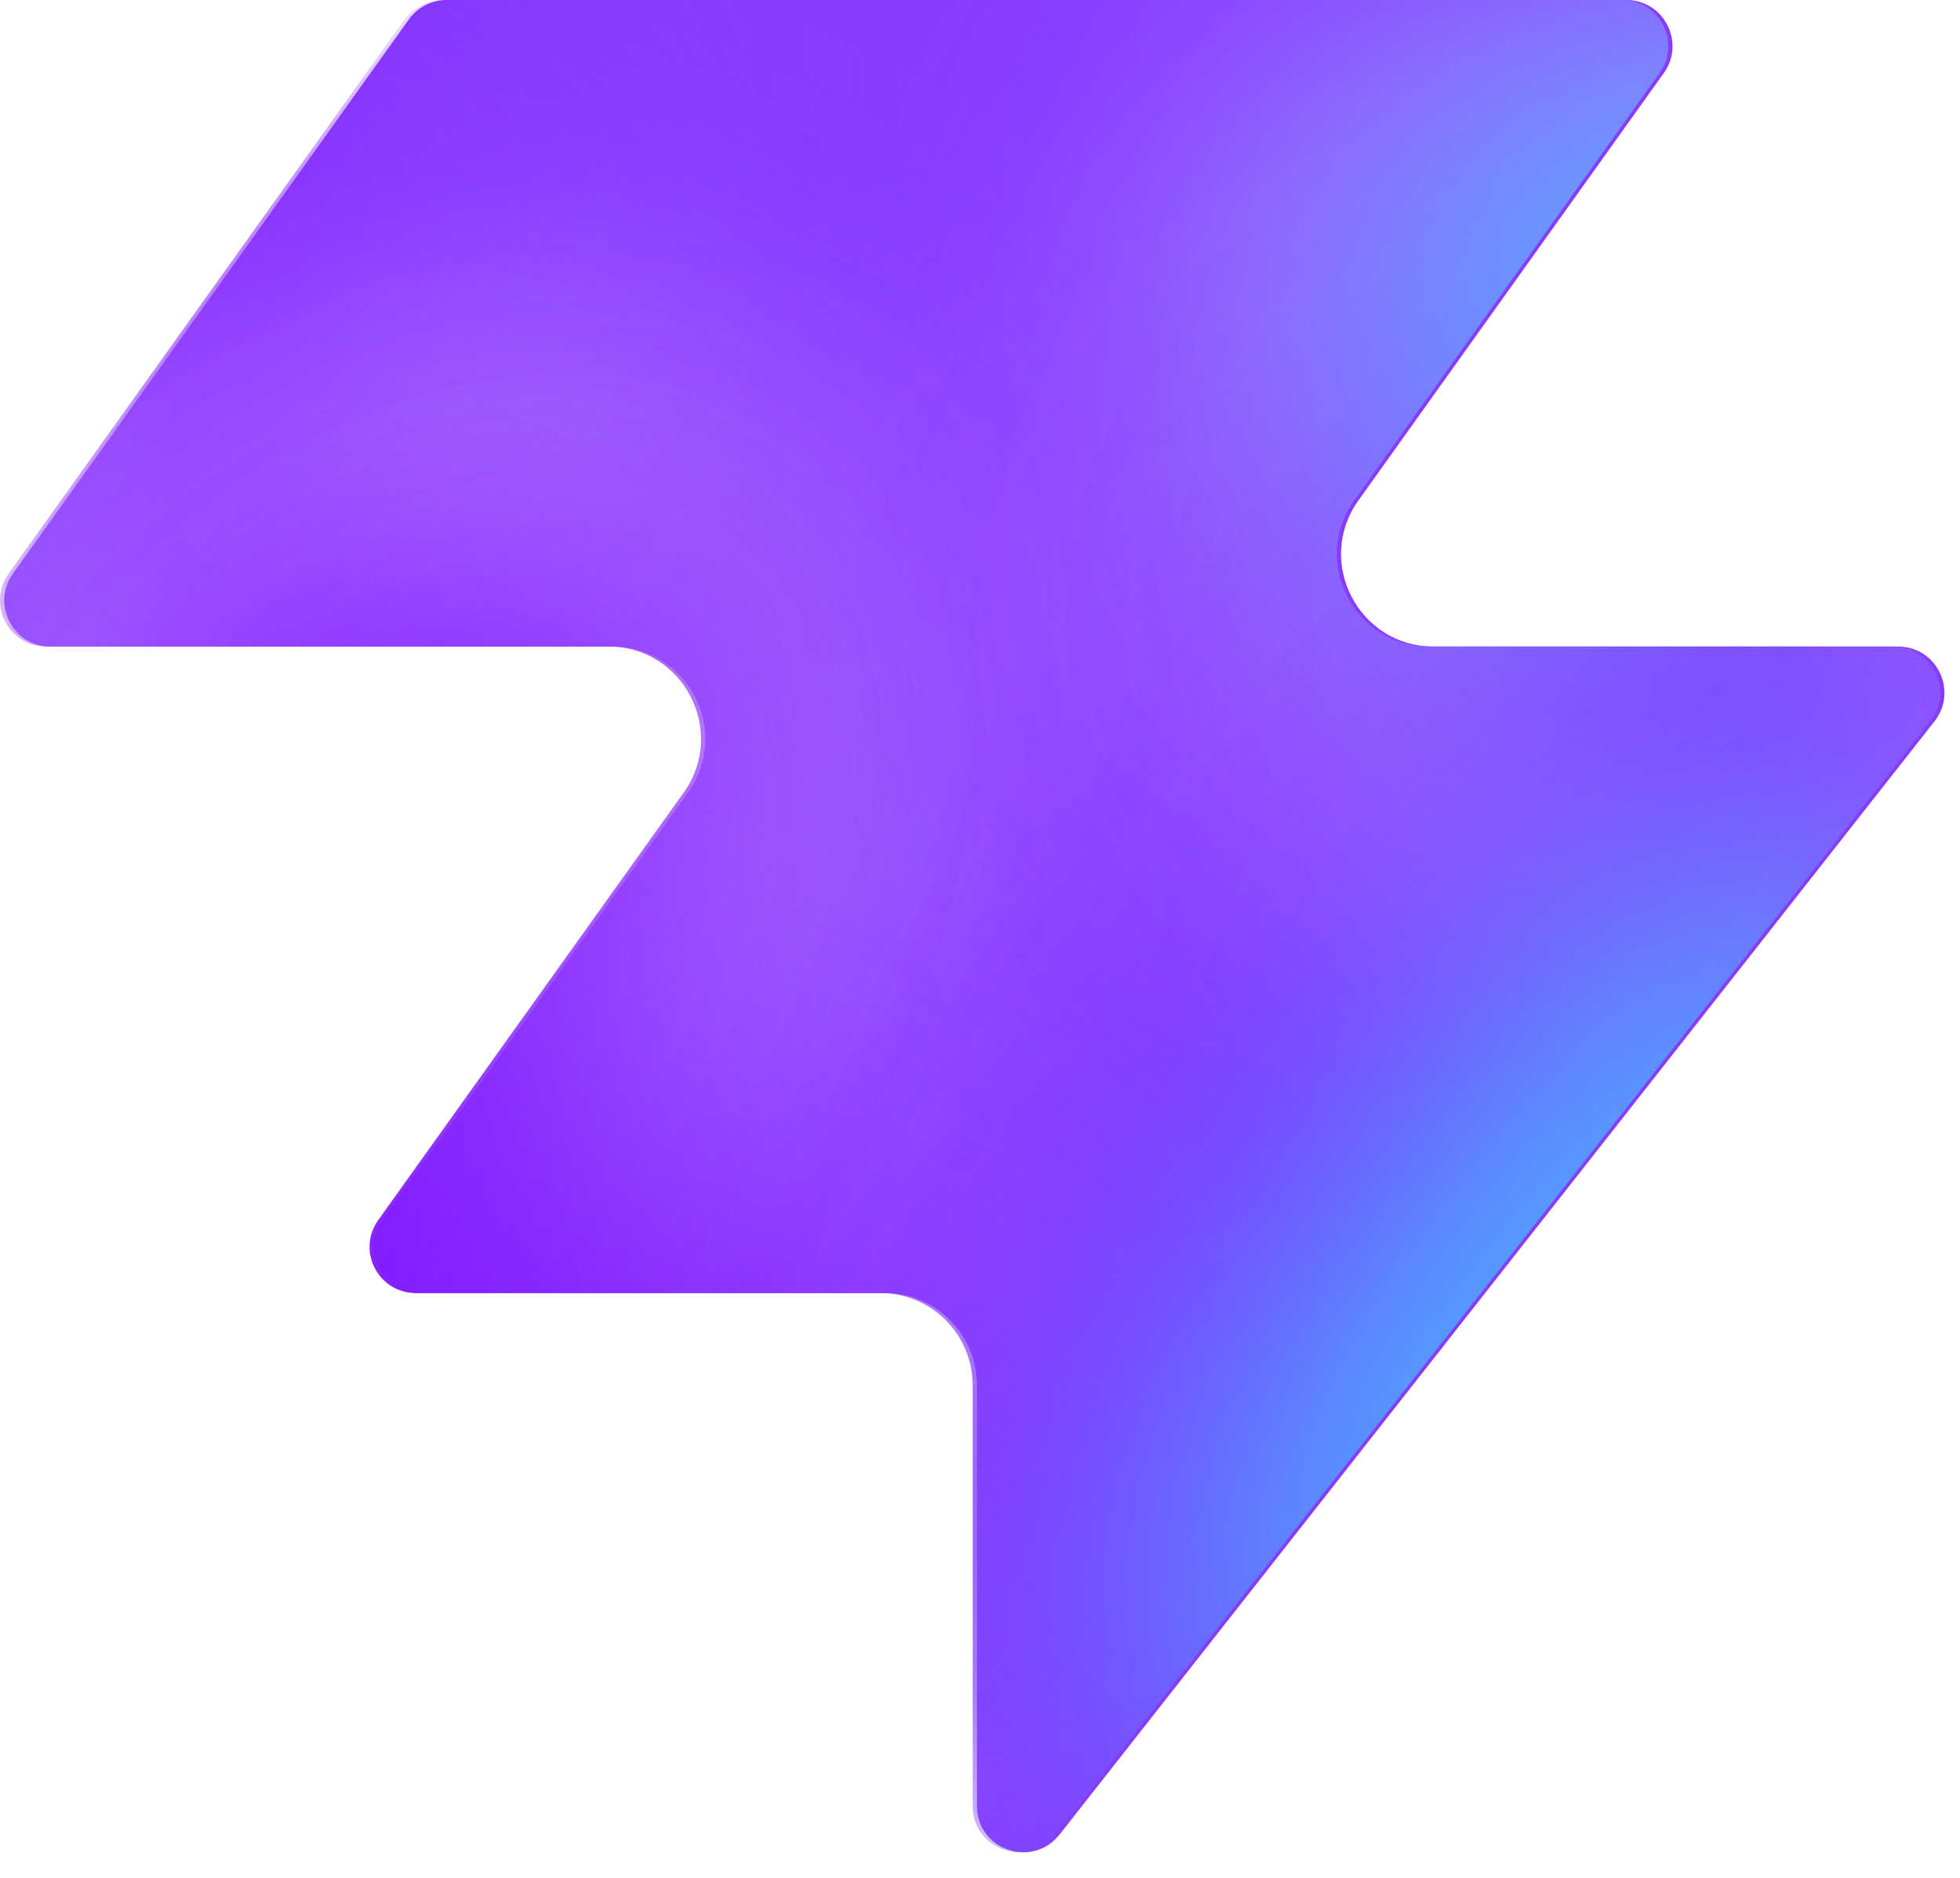
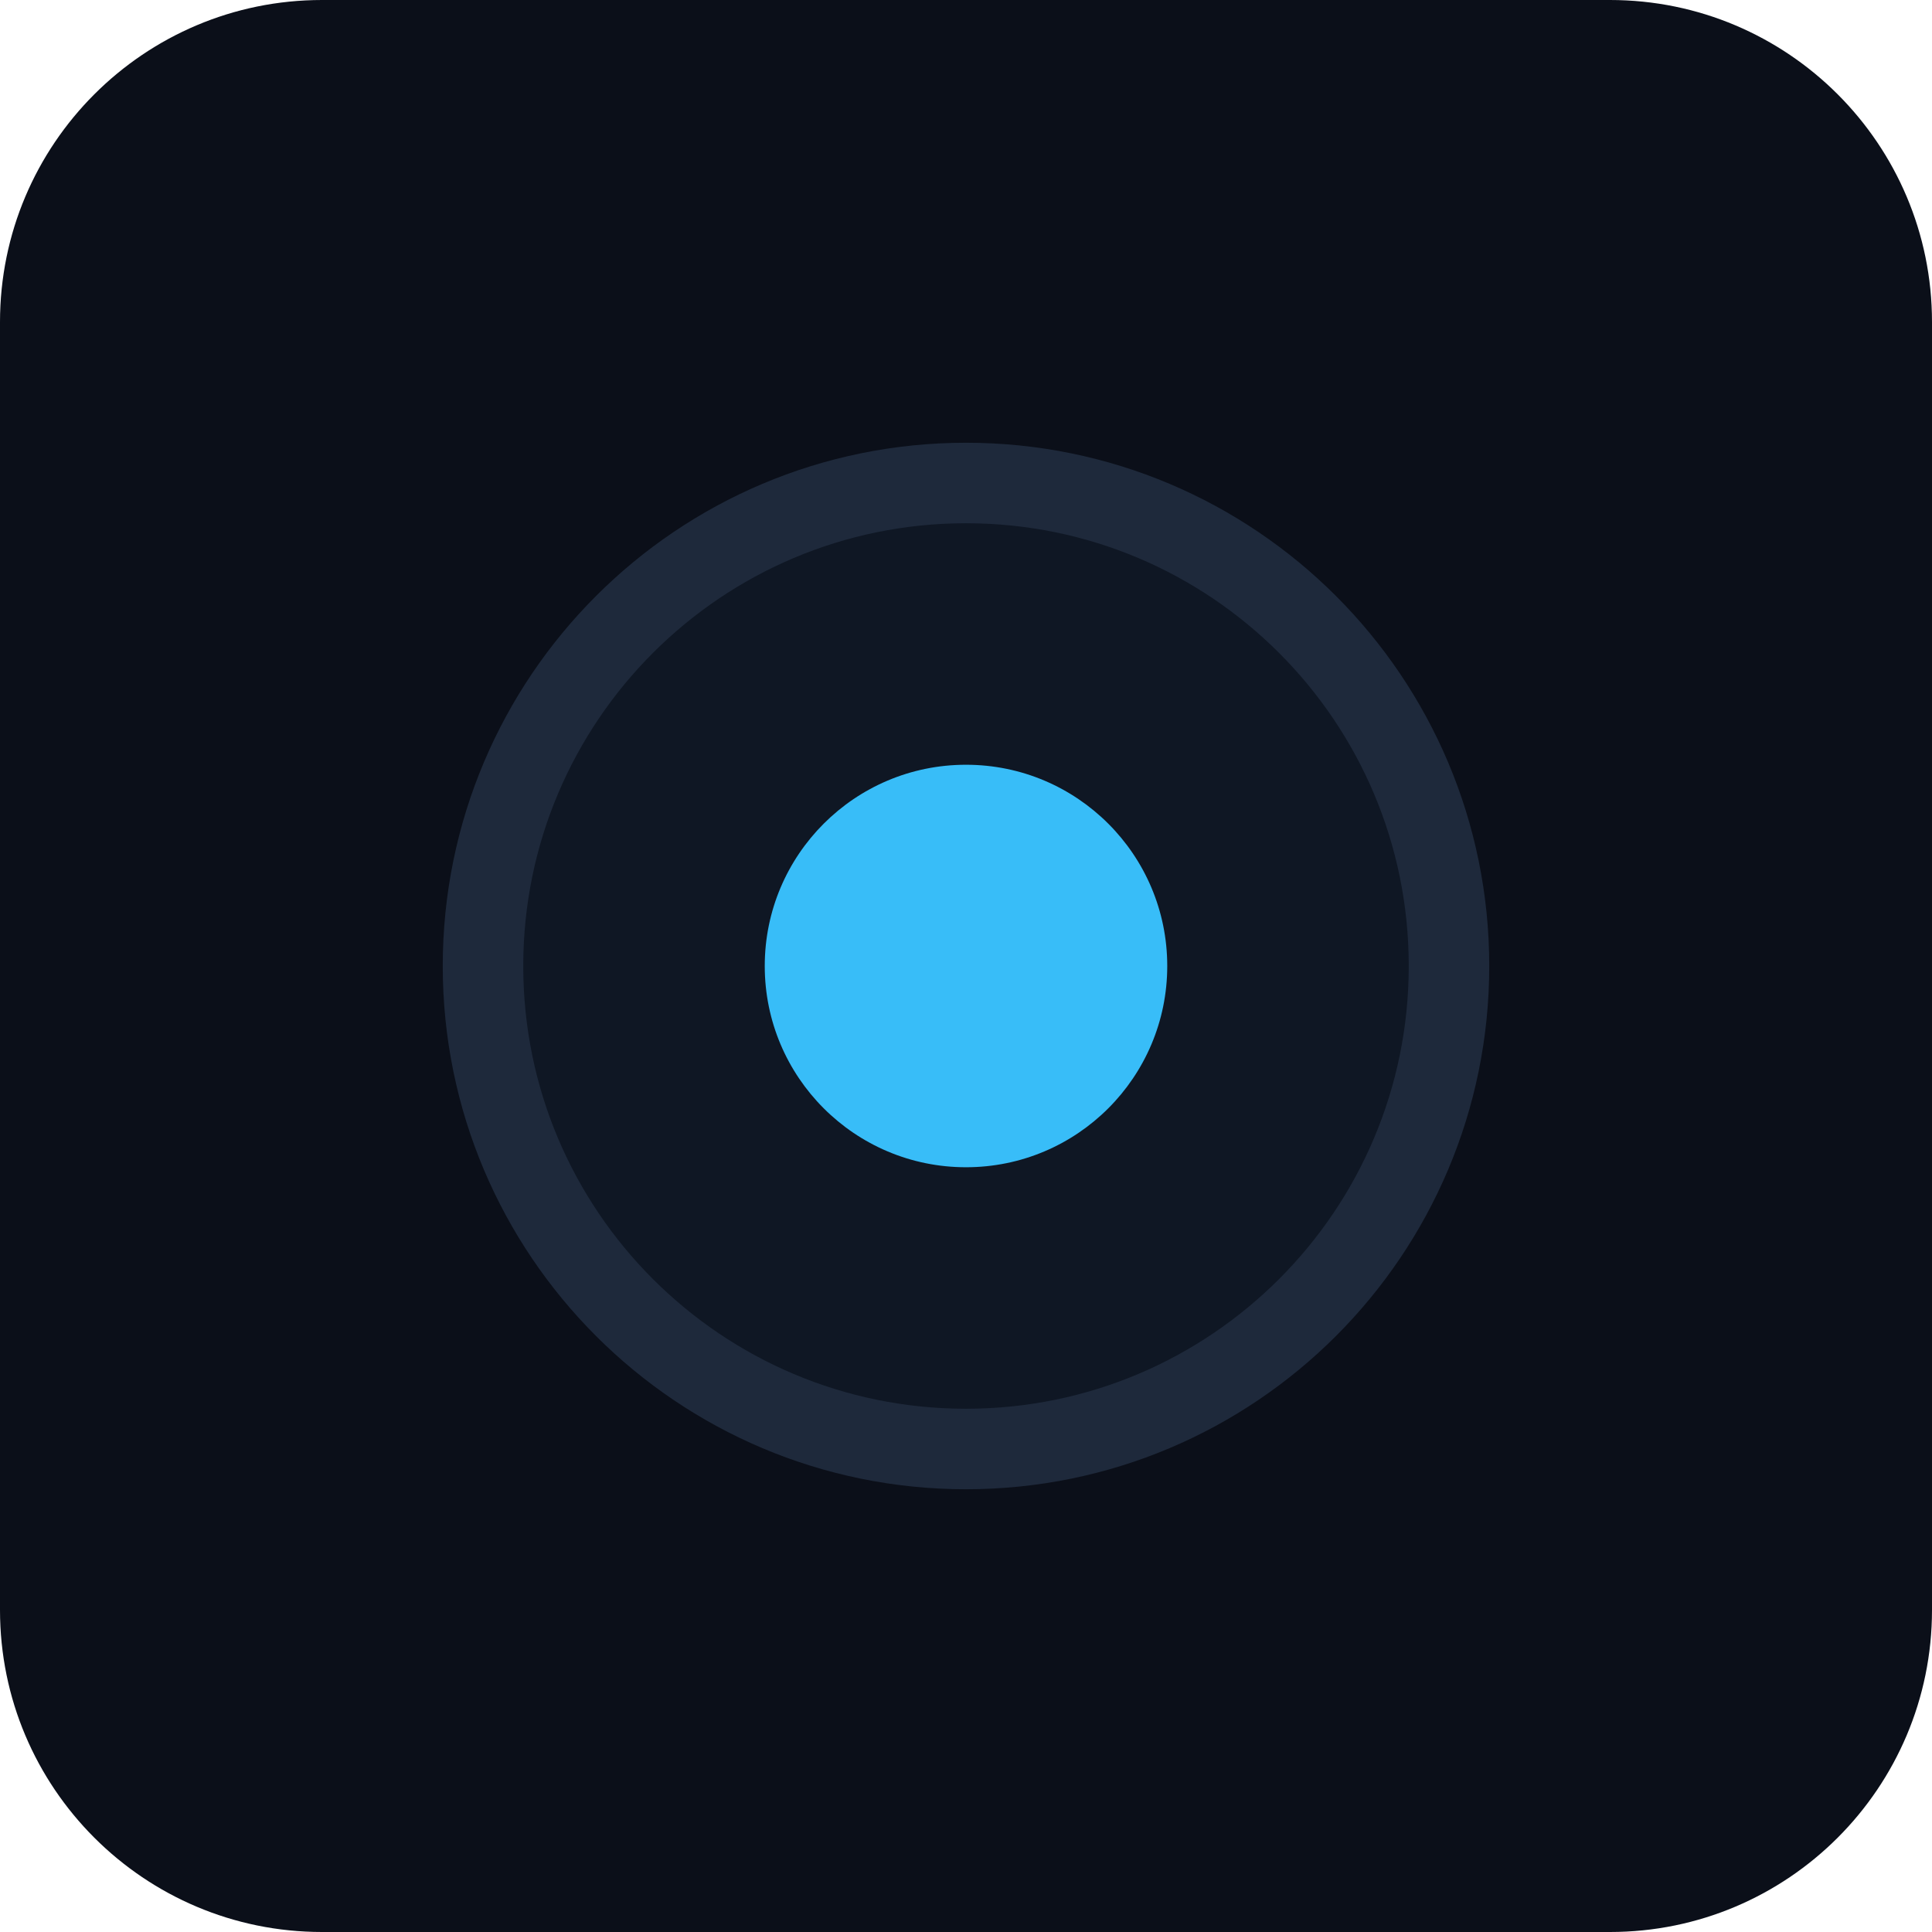
- <svg xmlns="http://www.w3.org/2000/svg" width="48" height="46" fill="none" viewBox="0 0 48 46">
-   <path fill="#863bff" d="M25.946 44.938c-.664.845-2.021.375-2.021-.698V33.937a2.26 2.26 0 0 0-2.262-2.262H10.287c-.92 0-1.456-1.04-.92-1.788l7.48-10.471c1.07-1.497 0-3.578-1.842-3.578H1.237c-.92 0-1.456-1.04-.92-1.788L10.013.474c.214-.297.556-.474.92-.474h28.894c.92 0 1.456 1.04.92 1.788l-7.48 10.471c-1.07 1.498 0 3.579 1.842 3.579h11.377c.943 0 1.473 1.088.89 1.83L25.947 44.94z" style="fill:#863bff;fill:color(display-p3 .525 .23 1);fill-opacity:1" />
-   <mask id="a" width="48" height="46" x="0" y="0" maskUnits="userSpaceOnUse" style="mask-type:alpha">
-     <path fill="#000" d="M25.842 44.938c-.664.844-2.021.375-2.021-.698V33.937a2.26 2.26 0 0 0-2.262-2.262H10.183c-.92 0-1.456-1.04-.92-1.788l7.48-10.471c1.07-1.498 0-3.579-1.842-3.579H1.133c-.92 0-1.456-1.04-.92-1.787L9.91.473c.214-.297.556-.474.92-.474h28.894c.92 0 1.456 1.04.92 1.788l-7.48 10.471c-1.07 1.498 0 3.578 1.842 3.578h11.377c.943 0 1.473 1.088.89 1.832L25.843 44.94z" style="fill:#000;fill-opacity:1" />
-   </mask>
-   <g mask="url(#a)">
-     <g filter="url(#b)">
-       <ellipse cx="5.508" cy="14.704" fill="#ede6ff" rx="5.508" ry="14.704" style="fill:#ede6ff;fill:color(display-p3 .927 .903 1);fill-opacity:1" transform="matrix(.00324 1 1 -.00324 -4.47 31.516)" />
-     </g>
-     <g filter="url(#c)">
-       <ellipse cx="10.399" cy="29.851" fill="#ede6ff" rx="10.399" ry="29.851" style="fill:#ede6ff;fill:color(display-p3 .927 .903 1);fill-opacity:1" transform="matrix(.00324 1 1 -.00324 -39.328 7.883)" />
-     </g>
-     <g filter="url(#d)">
-       <ellipse cx="5.508" cy="30.487" fill="#7e14ff" rx="5.508" ry="30.487" style="fill:#7e14ff;fill:color(display-p3 .492 .077 1);fill-opacity:1" transform="rotate(89.814 -25.913 -14.639)scale(1 -1)" />
-     </g>
-     <g filter="url(#e)">
-       <ellipse cx="5.508" cy="30.599" fill="#7e14ff" rx="5.508" ry="30.599" style="fill:#7e14ff;fill:color(display-p3 .492 .077 1);fill-opacity:1" transform="rotate(89.814 -32.644 -3.334)scale(1 -1)" />
-     </g>
-     <g filter="url(#f)">
-       <ellipse cx="5.508" cy="30.599" fill="#7e14ff" rx="5.508" ry="30.599" style="fill:#7e14ff;fill:color(display-p3 .492 .077 1);fill-opacity:1" transform="matrix(.00324 1 1 -.00324 -34.34 30.47)" />
-     </g>
-     <g filter="url(#g)">
-       <ellipse cx="14.072" cy="22.078" fill="#ede6ff" rx="14.072" ry="22.078" style="fill:#ede6ff;fill:color(display-p3 .927 .903 1);fill-opacity:1" transform="rotate(93.35 24.506 48.493)scale(-1 1)" />
-     </g>
-     <g filter="url(#h)">
-       <ellipse cx="3.47" cy="21.501" fill="#7e14ff" rx="3.47" ry="21.501" style="fill:#7e14ff;fill:color(display-p3 .492 .077 1);fill-opacity:1" transform="rotate(89.009 28.708 47.59)scale(-1 1)" />
-     </g>
-     <g filter="url(#i)">
-       <ellipse cx="3.47" cy="21.501" fill="#7e14ff" rx="3.47" ry="21.501" style="fill:#7e14ff;fill:color(display-p3 .492 .077 1);fill-opacity:1" transform="rotate(89.009 28.708 47.59)scale(-1 1)" />
-     </g>
-     <g filter="url(#j)">
-       <ellipse cx=".387" cy="8.972" fill="#7e14ff" rx="4.407" ry="29.108" style="fill:#7e14ff;fill:color(display-p3 .492 .077 1);fill-opacity:1" transform="rotate(39.51 .387 8.972)" />
-     </g>
-     <g filter="url(#k)">
-       <ellipse cx="47.523" cy="-6.092" fill="#7e14ff" rx="4.407" ry="29.108" style="fill:#7e14ff;fill:color(display-p3 .492 .077 1);fill-opacity:1" transform="rotate(37.892 47.523 -6.092)" />
-     </g>
-     <g filter="url(#l)">
-       <ellipse cx="41.412" cy="6.333" fill="#47bfff" rx="5.971" ry="9.665" style="fill:#47bfff;fill:color(display-p3 .28 .748 1);fill-opacity:1" transform="rotate(37.892 41.412 6.333)" />
-     </g>
-     <g filter="url(#m)">
-       <ellipse cx="-1.879" cy="38.332" fill="#7e14ff" rx="4.407" ry="29.108" style="fill:#7e14ff;fill:color(display-p3 .492 .077 1);fill-opacity:1" transform="rotate(37.892 -1.88 38.332)" />
-     </g>
-     <g filter="url(#n)">
-       <ellipse cx="-1.879" cy="38.332" fill="#7e14ff" rx="4.407" ry="29.108" style="fill:#7e14ff;fill:color(display-p3 .492 .077 1);fill-opacity:1" transform="rotate(37.892 -1.88 38.332)" />
-     </g>
-     <g filter="url(#o)">
-       <ellipse cx="35.651" cy="29.907" fill="#7e14ff" rx="4.407" ry="29.108" style="fill:#7e14ff;fill:color(display-p3 .492 .077 1);fill-opacity:1" transform="rotate(37.892 35.651 29.907)" />
-     </g>
-     <g filter="url(#p)">
-       <ellipse cx="38.418" cy="32.4" fill="#47bfff" rx="5.971" ry="15.297" style="fill:#47bfff;fill:color(display-p3 .28 .748 1);fill-opacity:1" transform="rotate(37.892 38.418 32.4)" />
-     </g>
+ <svg xmlns="http://www.w3.org/2000/svg" width="48" height="48" viewBox="0 0 48 48" aria-hidden="true">
+   <rect width="48" height="48" rx="8" fill="#0b0f19" />
+   <g transform="translate(8,8)">
+     <circle cx="16" cy="16" r="12" fill="#0f1724" stroke="#1e293b" stroke-width="2" />
+     <circle cx="16" cy="16" r="5" fill="#38bdf8" />
  </g>
-   <defs>
-     <filter id="b" width="60.045" height="41.654" x="-19.77" y="16.149" color-interpolation-filters="sRGB" filterUnits="userSpaceOnUse">
-       <feFlood flood-opacity="0" result="BackgroundImageFix" />
-       <feBlend in="SourceGraphic" in2="BackgroundImageFix" result="shape" />
-       <feGaussianBlur result="effect1_foregroundBlur_2002_17158" stdDeviation="7.659" />
-     </filter>
-     <filter id="c" width="90.34" height="51.437" x="-54.613" y="-7.533" color-interpolation-filters="sRGB" filterUnits="userSpaceOnUse">
-       <feFlood flood-opacity="0" result="BackgroundImageFix" />
-       <feBlend in="SourceGraphic" in2="BackgroundImageFix" result="shape" />
-       <feGaussianBlur result="effect1_foregroundBlur_2002_17158" stdDeviation="7.659" />
-     </filter>
-     <filter id="d" width="79.355" height="29.4" x="-49.64" y="2.03" color-interpolation-filters="sRGB" filterUnits="userSpaceOnUse">
-       <feFlood flood-opacity="0" result="BackgroundImageFix" />
-       <feBlend in="SourceGraphic" in2="BackgroundImageFix" result="shape" />
-       <feGaussianBlur result="effect1_foregroundBlur_2002_17158" stdDeviation="4.596" />
-     </filter>
-     <filter id="e" width="79.579" height="29.4" x="-45.045" y="20.029" color-interpolation-filters="sRGB" filterUnits="userSpaceOnUse">
-       <feFlood flood-opacity="0" result="BackgroundImageFix" />
-       <feBlend in="SourceGraphic" in2="BackgroundImageFix" result="shape" />
-       <feGaussianBlur result="effect1_foregroundBlur_2002_17158" stdDeviation="4.596" />
-     </filter>
-     <filter id="f" width="79.579" height="29.4" x="-43.513" y="21.178" color-interpolation-filters="sRGB" filterUnits="userSpaceOnUse">
-       <feFlood flood-opacity="0" result="BackgroundImageFix" />
-       <feBlend in="SourceGraphic" in2="BackgroundImageFix" result="shape" />
-       <feGaussianBlur result="effect1_foregroundBlur_2002_17158" stdDeviation="4.596" />
-     </filter>
-     <filter id="g" width="74.749" height="58.852" x="15.756" y="-17.901" color-interpolation-filters="sRGB" filterUnits="userSpaceOnUse">
-       <feFlood flood-opacity="0" result="BackgroundImageFix" />
-       <feBlend in="SourceGraphic" in2="BackgroundImageFix" result="shape" />
-       <feGaussianBlur result="effect1_foregroundBlur_2002_17158" stdDeviation="7.659" />
-     </filter>
-     <filter id="h" width="61.377" height="25.362" x="23.548" y="2.284" color-interpolation-filters="sRGB" filterUnits="userSpaceOnUse">
-       <feFlood flood-opacity="0" result="BackgroundImageFix" />
-       <feBlend in="SourceGraphic" in2="BackgroundImageFix" result="shape" />
-       <feGaussianBlur result="effect1_foregroundBlur_2002_17158" stdDeviation="4.596" />
-     </filter>
-     <filter id="i" width="61.377" height="25.362" x="23.548" y="2.284" color-interpolation-filters="sRGB" filterUnits="userSpaceOnUse">
-       <feFlood flood-opacity="0" result="BackgroundImageFix" />
-       <feBlend in="SourceGraphic" in2="BackgroundImageFix" result="shape" />
-       <feGaussianBlur result="effect1_foregroundBlur_2002_17158" stdDeviation="4.596" />
-     </filter>
-     <filter id="j" width="56.045" height="63.649" x="-27.636" y="-22.853" color-interpolation-filters="sRGB" filterUnits="userSpaceOnUse">
-       <feFlood flood-opacity="0" result="BackgroundImageFix" />
-       <feBlend in="SourceGraphic" in2="BackgroundImageFix" result="shape" />
-       <feGaussianBlur result="effect1_foregroundBlur_2002_17158" stdDeviation="4.596" />
-     </filter>
-     <filter id="k" width="54.814" height="64.646" x="20.116" y="-38.415" color-interpolation-filters="sRGB" filterUnits="userSpaceOnUse">
-       <feFlood flood-opacity="0" result="BackgroundImageFix" />
-       <feBlend in="SourceGraphic" in2="BackgroundImageFix" result="shape" />
-       <feGaussianBlur result="effect1_foregroundBlur_2002_17158" stdDeviation="4.596" />
-     </filter>
-     <filter id="l" width="33.541" height="35.313" x="24.641" y="-11.323" color-interpolation-filters="sRGB" filterUnits="userSpaceOnUse">
-       <feFlood flood-opacity="0" result="BackgroundImageFix" />
-       <feBlend in="SourceGraphic" in2="BackgroundImageFix" result="shape" />
-       <feGaussianBlur result="effect1_foregroundBlur_2002_17158" stdDeviation="4.596" />
-     </filter>
-     <filter id="m" width="54.814" height="64.646" x="-29.286" y="6.009" color-interpolation-filters="sRGB" filterUnits="userSpaceOnUse">
-       <feFlood flood-opacity="0" result="BackgroundImageFix" />
-       <feBlend in="SourceGraphic" in2="BackgroundImageFix" result="shape" />
-       <feGaussianBlur result="effect1_foregroundBlur_2002_17158" stdDeviation="4.596" />
-     </filter>
-     <filter id="n" width="54.814" height="64.646" x="-29.286" y="6.009" color-interpolation-filters="sRGB" filterUnits="userSpaceOnUse">
-       <feFlood flood-opacity="0" result="BackgroundImageFix" />
-       <feBlend in="SourceGraphic" in2="BackgroundImageFix" result="shape" />
-       <feGaussianBlur result="effect1_foregroundBlur_2002_17158" stdDeviation="4.596" />
-     </filter>
-     <filter id="o" width="54.814" height="64.646" x="8.244" y="-2.416" color-interpolation-filters="sRGB" filterUnits="userSpaceOnUse">
-       <feFlood flood-opacity="0" result="BackgroundImageFix" />
-       <feBlend in="SourceGraphic" in2="BackgroundImageFix" result="shape" />
-       <feGaussianBlur result="effect1_foregroundBlur_2002_17158" stdDeviation="4.596" />
-     </filter>
-     <filter id="p" width="39.409" height="43.623" x="18.713" y="10.588" color-interpolation-filters="sRGB" filterUnits="userSpaceOnUse">
-       <feFlood flood-opacity="0" result="BackgroundImageFix" />
-       <feBlend in="SourceGraphic" in2="BackgroundImageFix" result="shape" />
-       <feGaussianBlur result="effect1_foregroundBlur_2002_17158" stdDeviation="4.596" />
-     </filter>
-   </defs>
</svg>
